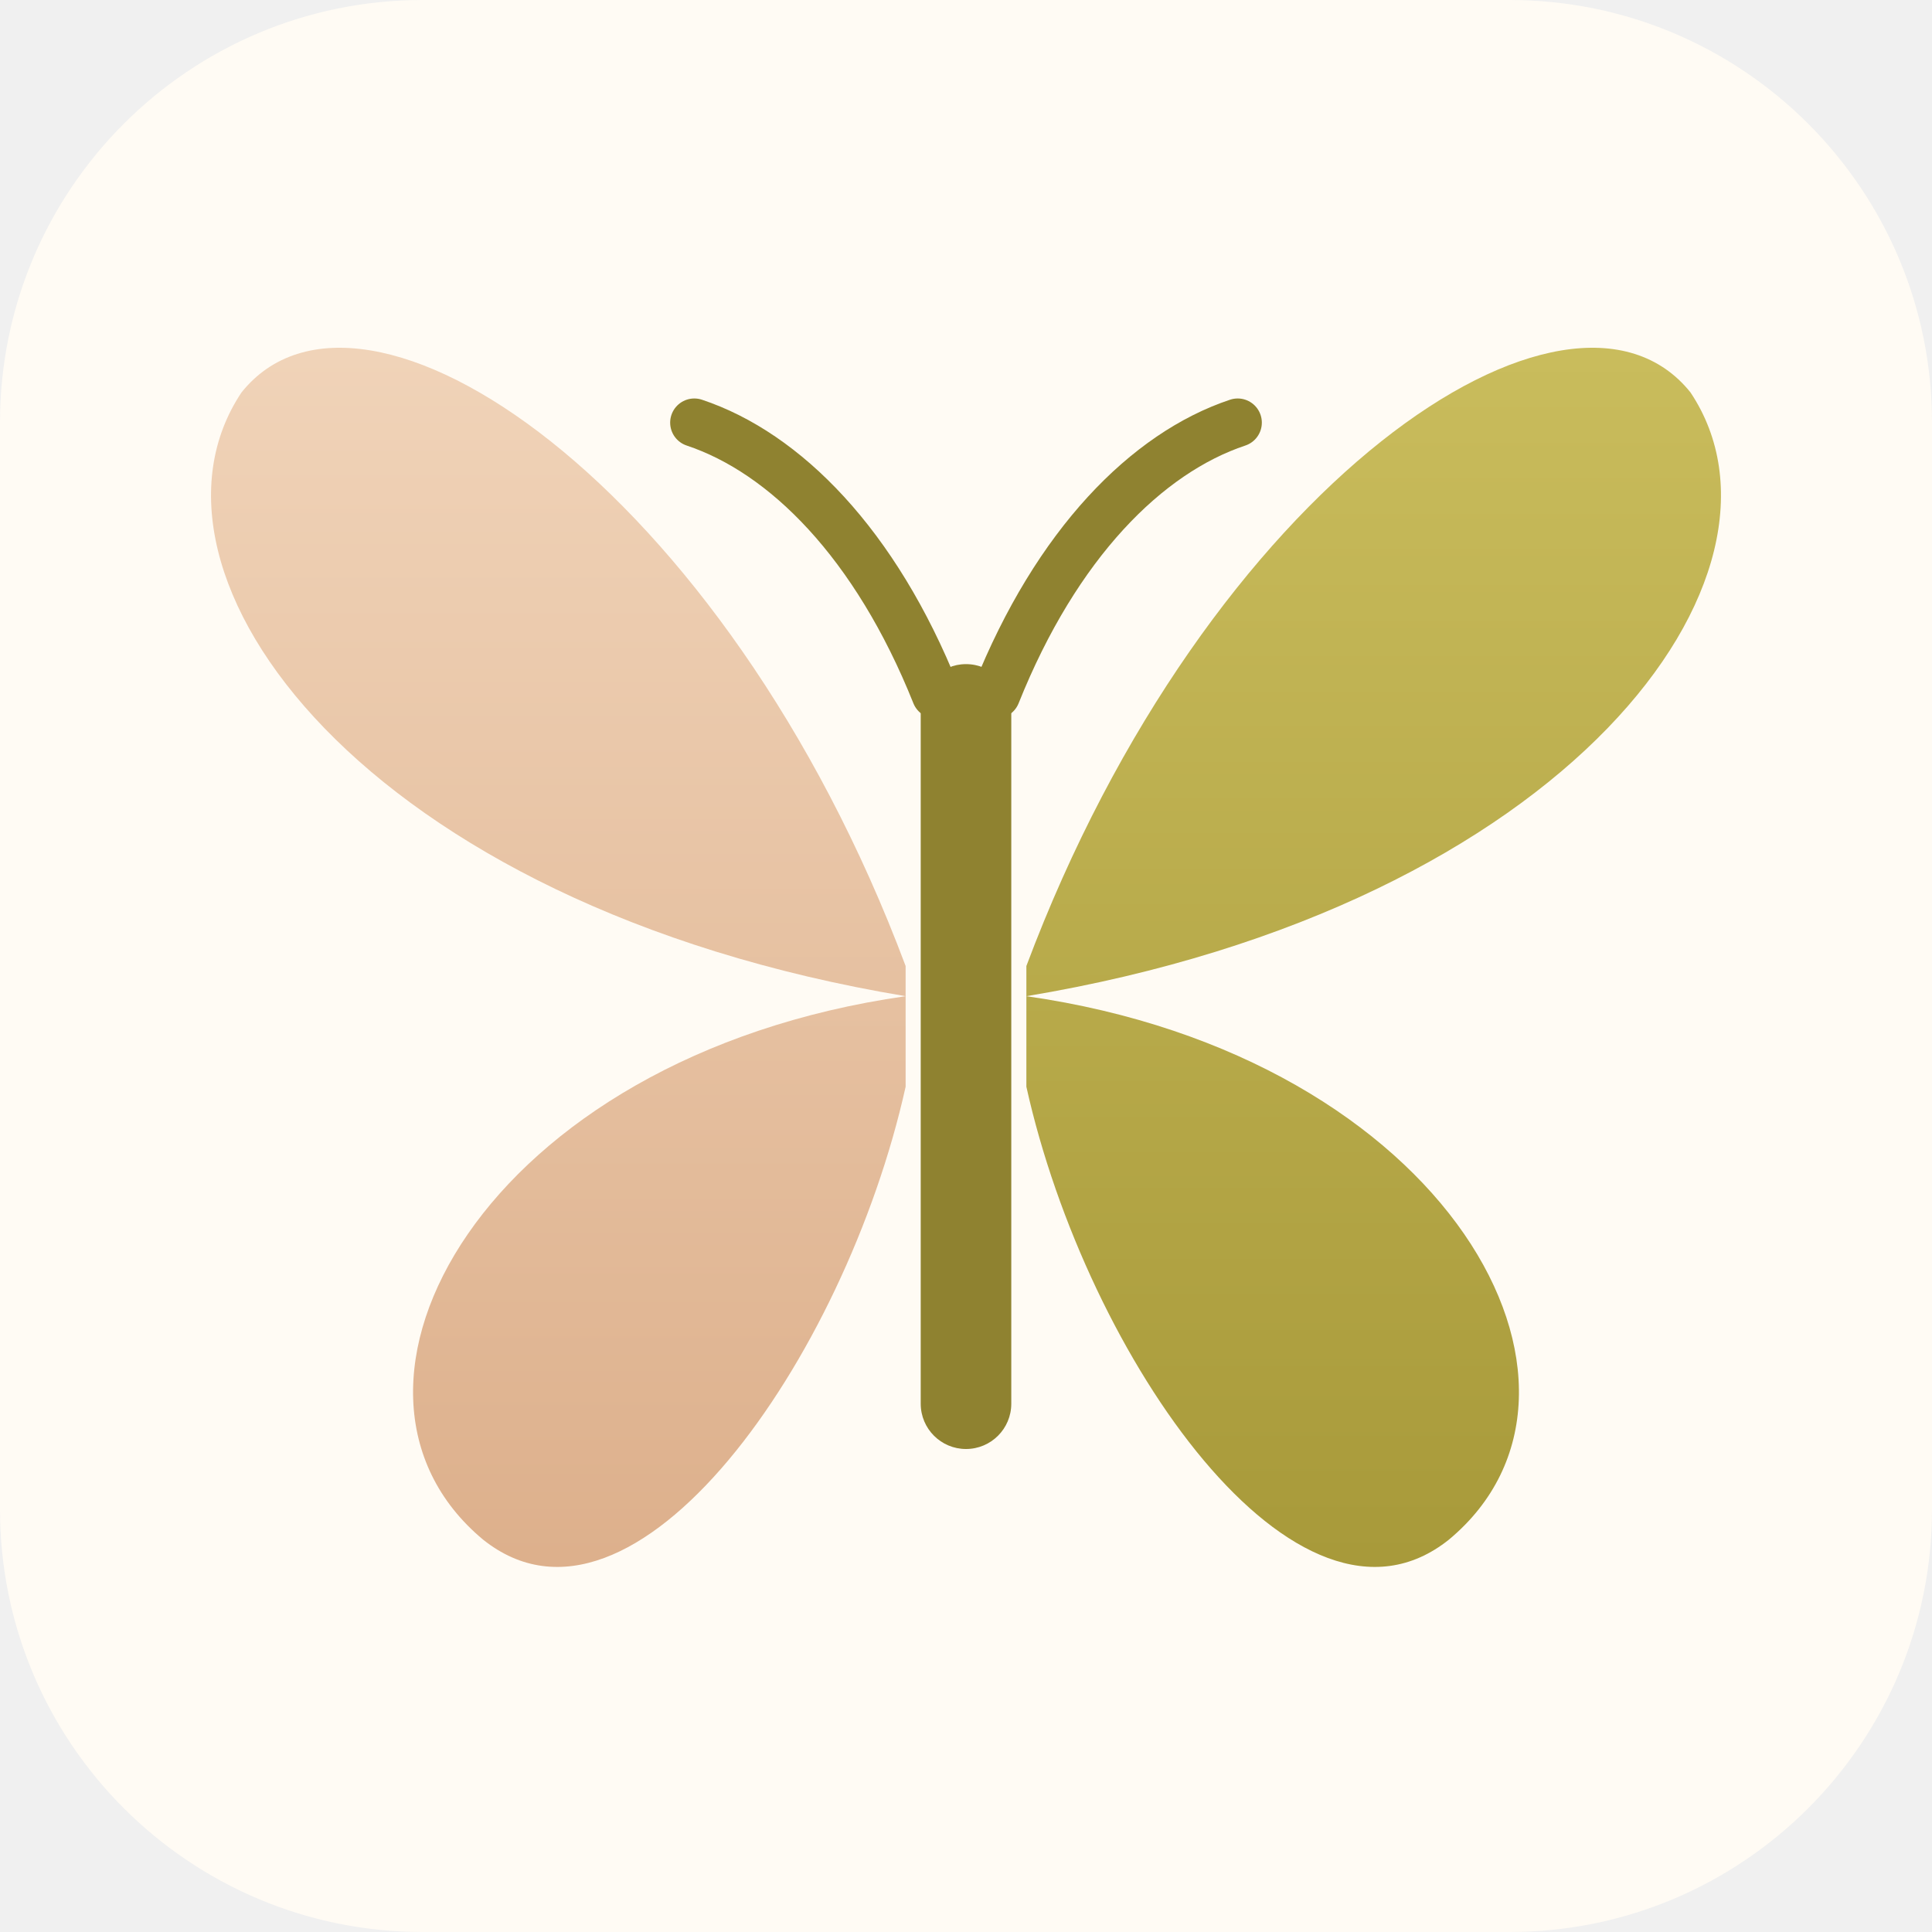
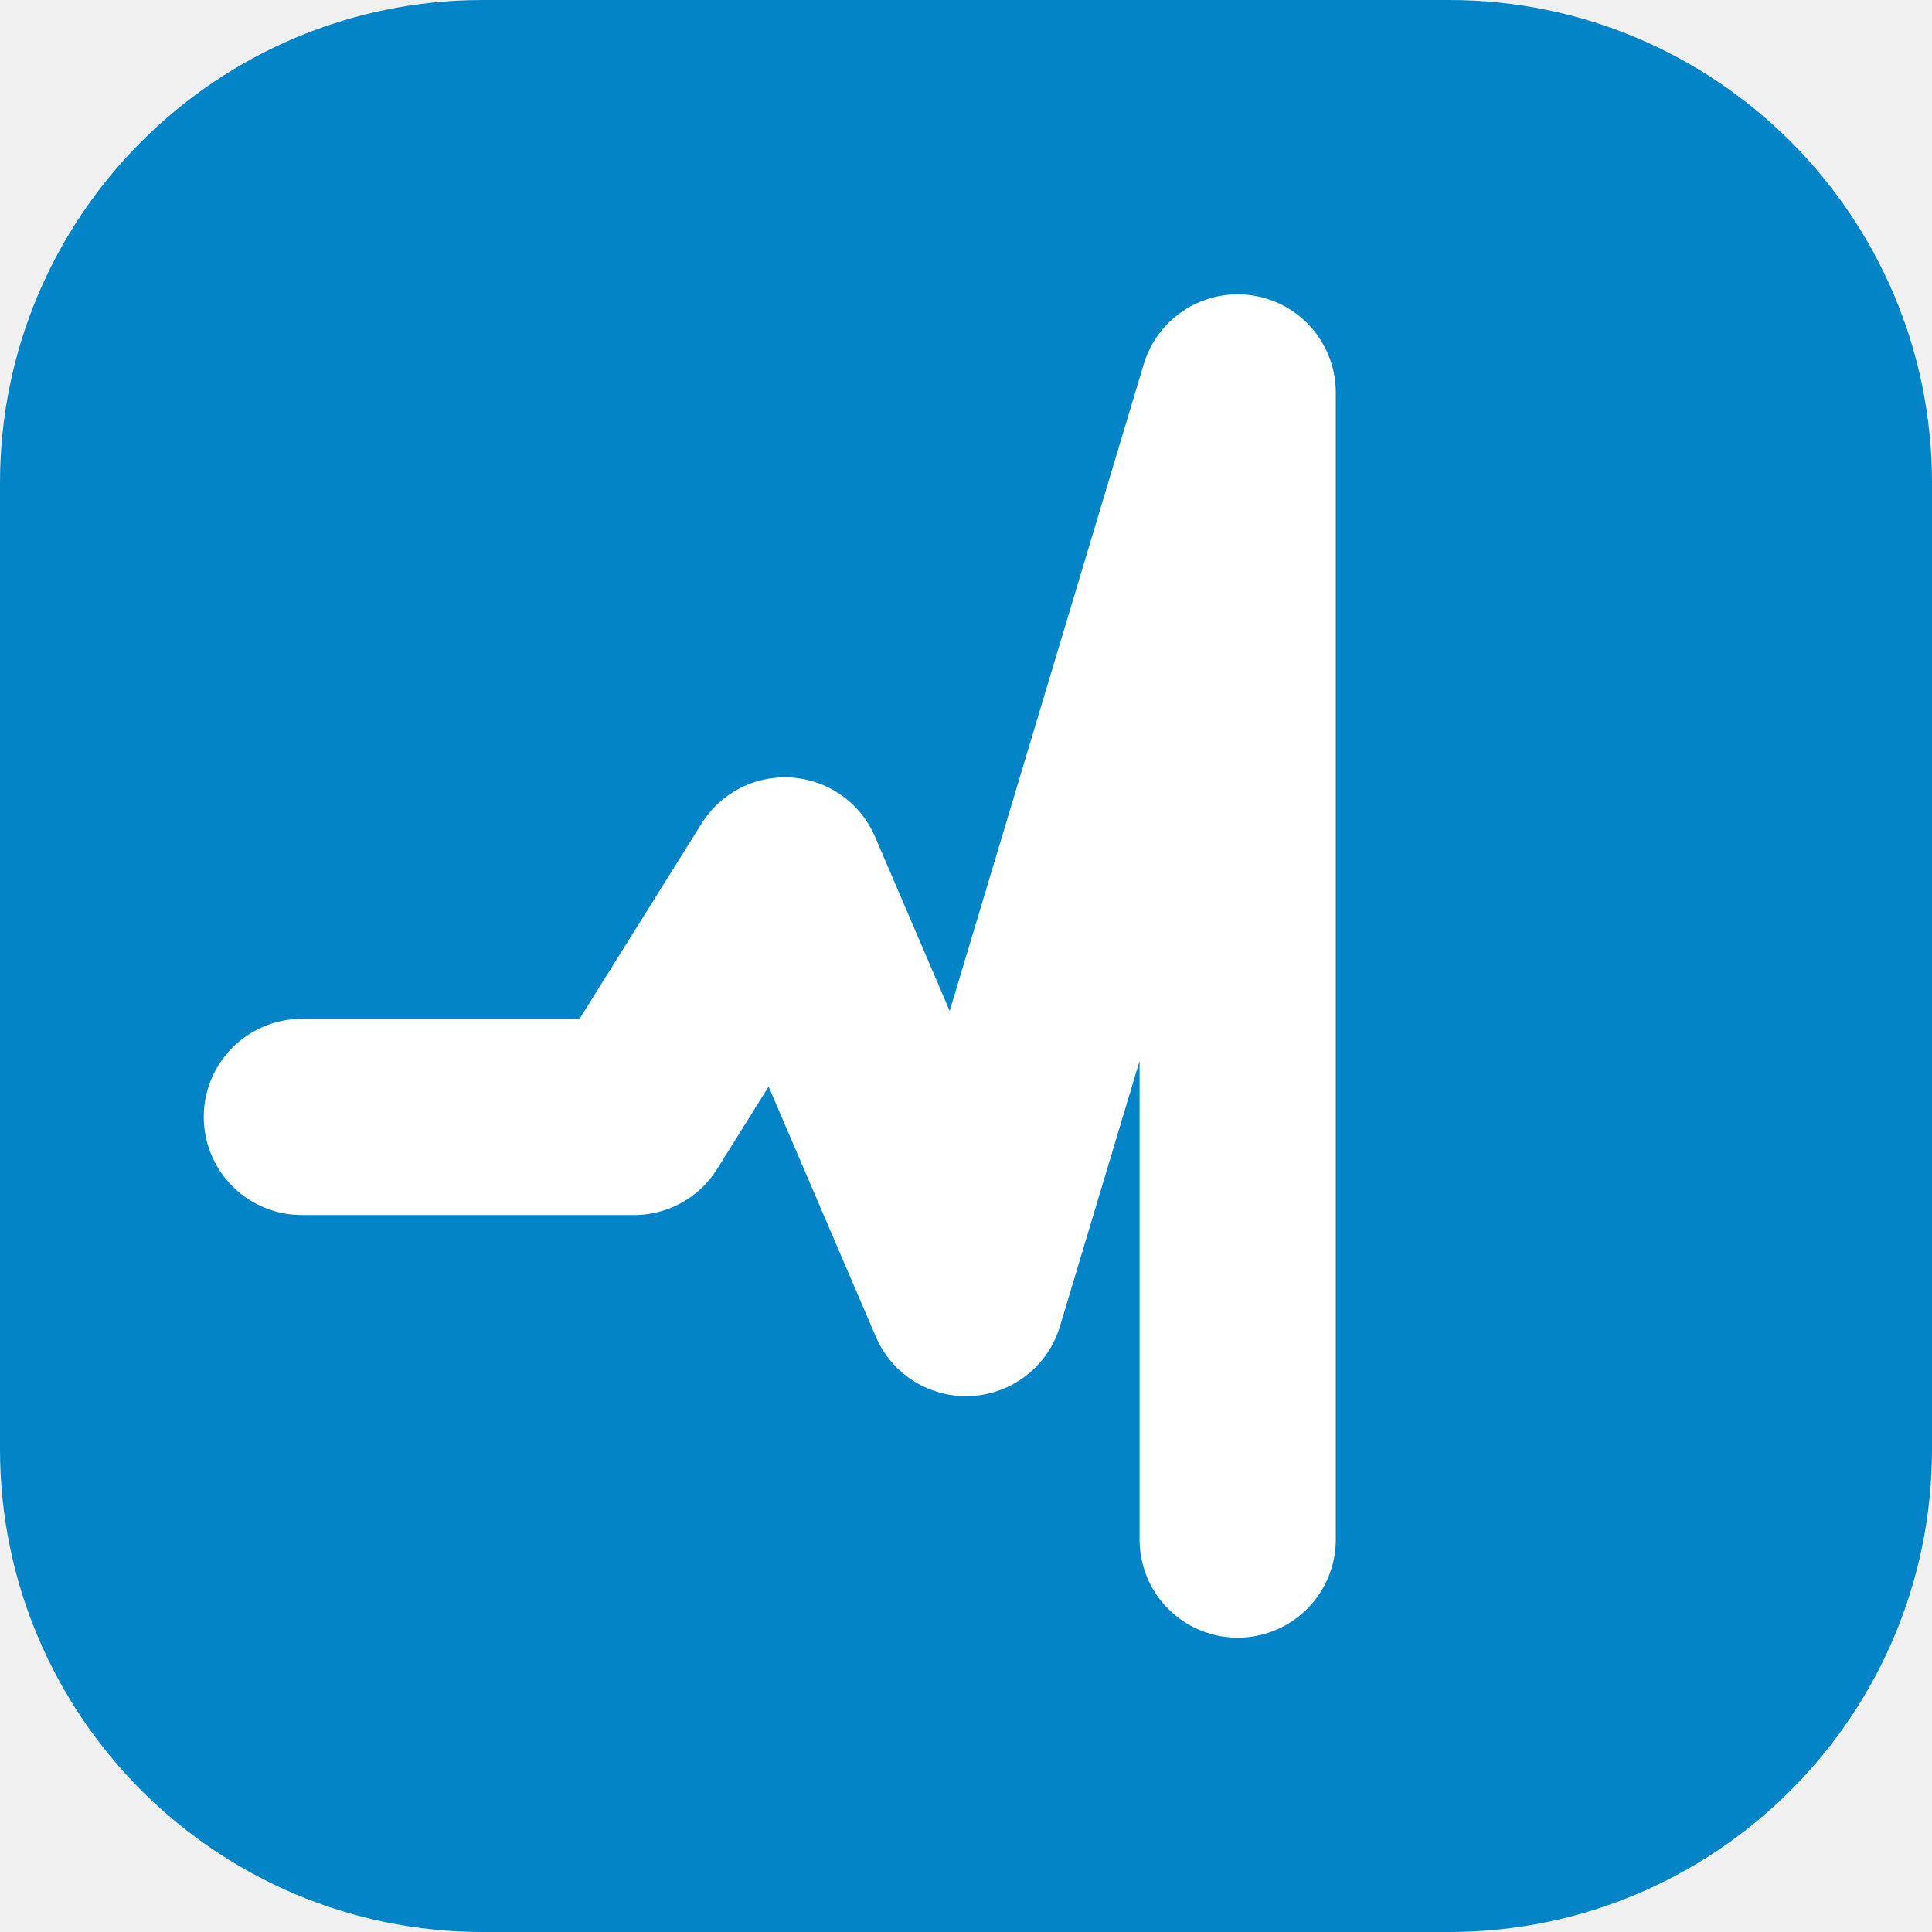
<svg xmlns="http://www.w3.org/2000/svg" viewBox="0 0 64 64">
-   <defs>
-     <linearGradient id="peach" x1="0" y1="0" x2="0" y2="1">
-       <stop offset="0" stop-color="#F0D3B8" />
-       <stop offset="1" stop-color="#DDB08C" />
-     </linearGradient>
-     <linearGradient id="gold" x1="0" y1="0" x2="0" y2="1">
-       <stop offset="0" stop-color="#C9BC5C" />
-       <stop offset="1" stop-color="#A89A3A" />
-     </linearGradient>
-   </defs>
-   <rect width="64" height="64" rx="14" fill="#FFFBF4" />
-   <path d="M30 32 C24 16 12 8 8 13 C4 19 12 30 30 33 C16 35 10 46 16 51 C21 55 28 45 30 36 Z" fill="url(#peach)" />
-   <path d="M34 32 C40 16 52 8 56 13 C60 19 52 30 34 33 C48 35 54 46 48 51 C43 55 36 45 34 36 Z" fill="url(#gold)" />
-   <rect x="30.5" y="22" width="3" height="26" rx="1.5" fill="#8F8230" />
-   <path d="M31 23 C29 18 26 15 23 14 M33 23 C35 18 38 15 41 14" stroke="#8F8230" stroke-width="1.6" fill="none" stroke-linecap="round" />
+   <rect width="64" height="64" rx="16" fill="#0284C7" />
+   <path d="M10 37 H21 L26 29 L32 43 L41 13 V51" fill="none" stroke="#FFFFFF" stroke-width="6.5" stroke-linecap="round" stroke-linejoin="round" />
</svg>
